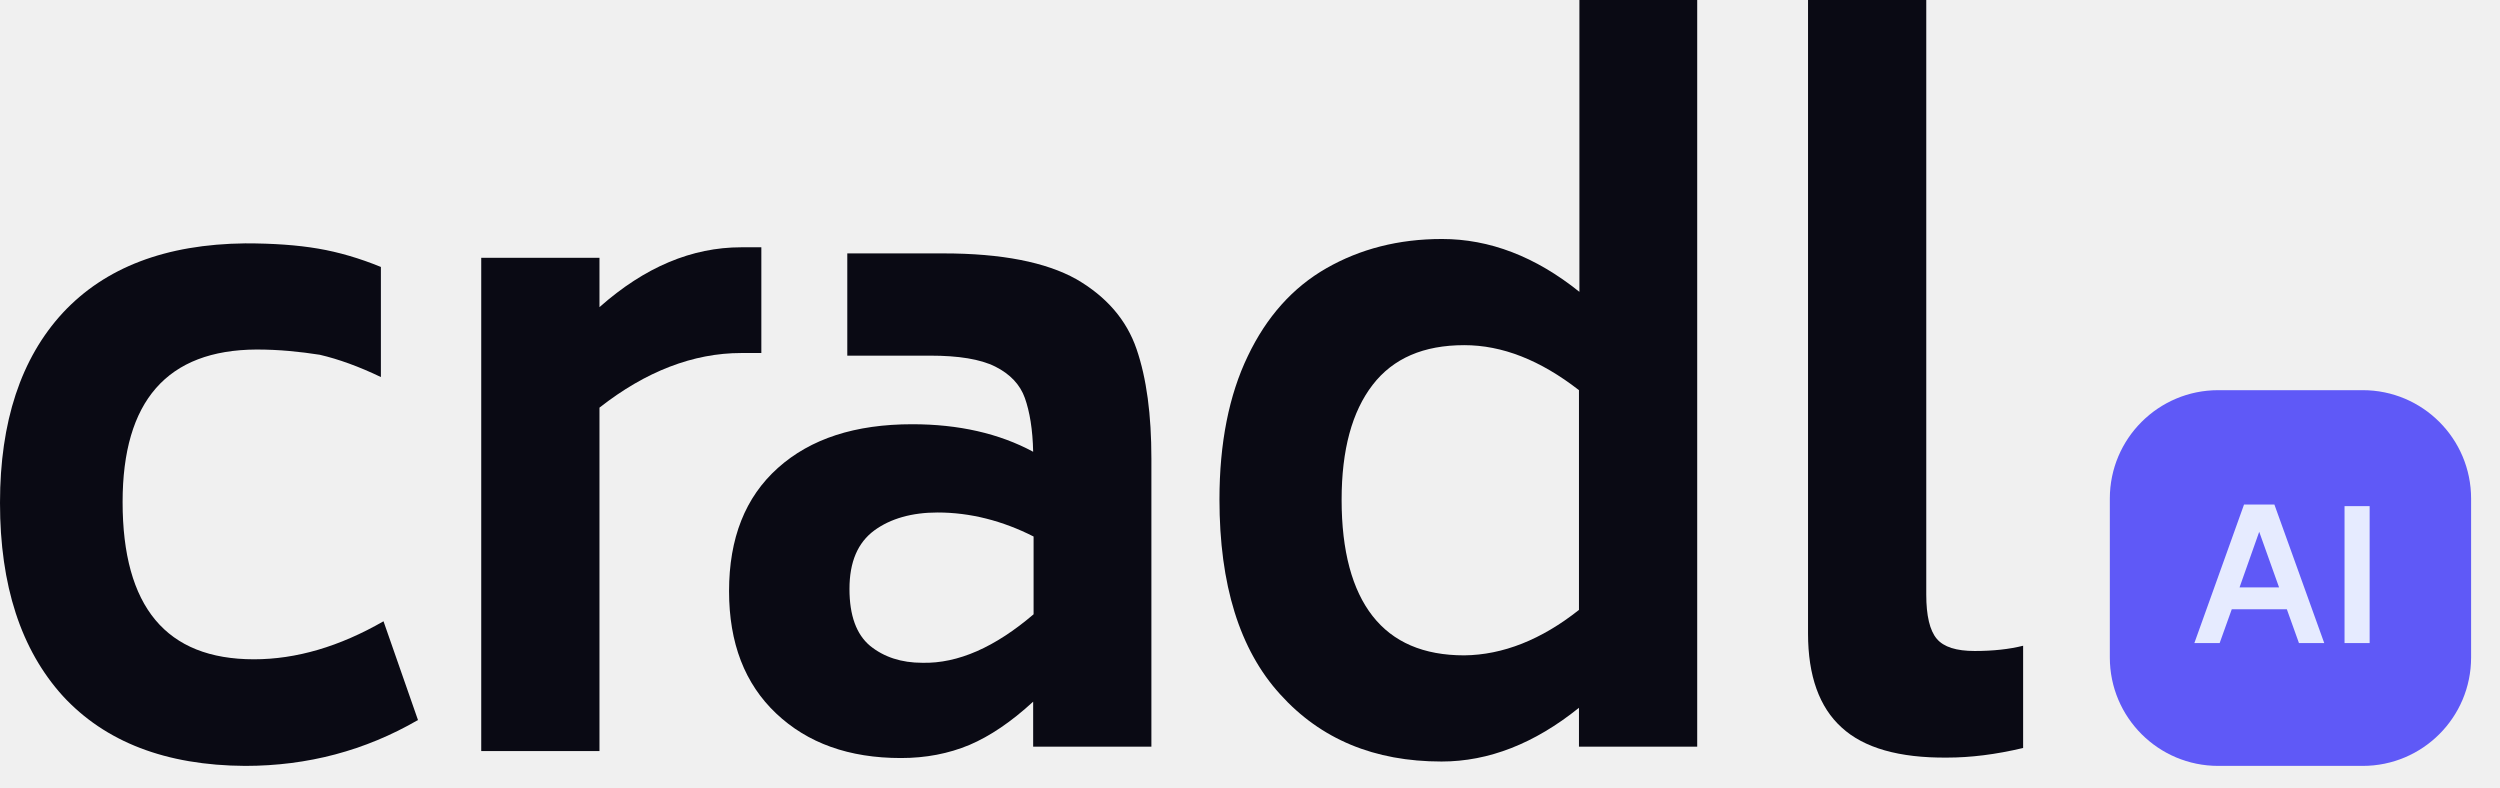
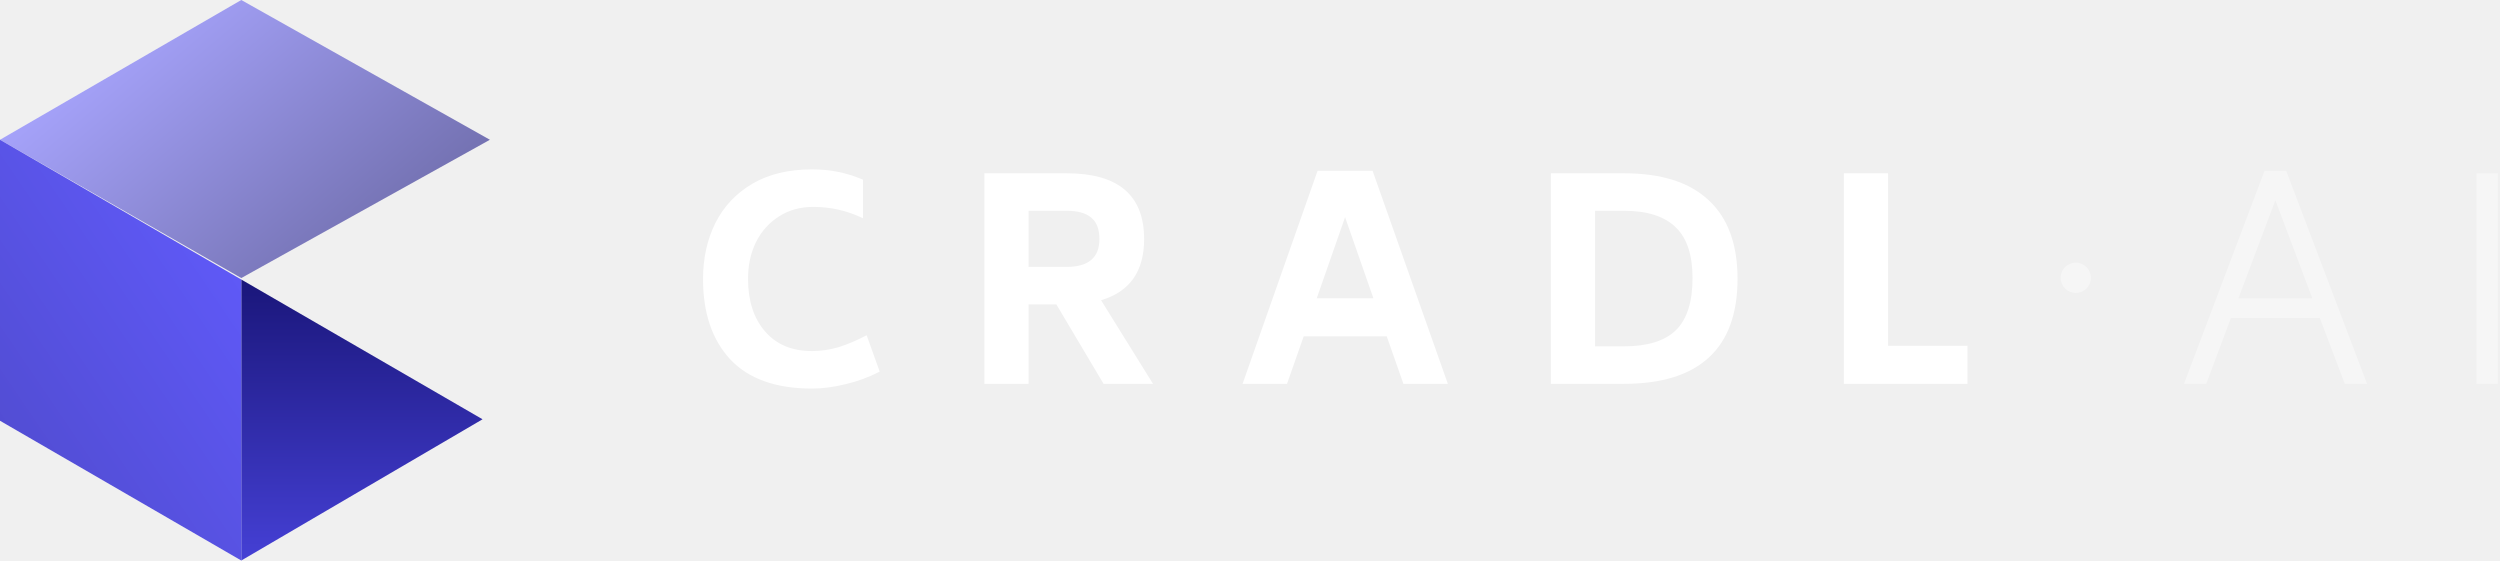
- <svg xmlns="http://www.w3.org/2000/svg" width="346" height="109" viewBox="0 0 346 109" fill="none">
-   <path d="M8.695 96.325C2.898 89.916 0 81.027 0 69.598C0 58.351 2.898 49.584 8.695 43.295C14.553 37.006 22.946 33.801 33.936 33.681C37.861 33.681 41.182 33.922 44.02 34.406C46.858 34.89 49.756 35.736 52.715 36.946V52.184C49.696 50.733 46.858 49.705 44.261 49.1C41.544 48.676 38.646 48.374 35.506 48.374C23.127 48.435 16.968 55.509 16.968 69.478C16.968 83.99 23.006 91.246 35.143 91.246C41.001 91.246 46.979 89.492 53.077 85.985L57.848 99.651C50.541 103.884 42.571 106 33.936 106C22.946 105.94 14.553 102.674 8.695 96.325Z" fill="#0A0A14" />
-   <path d="M105.37 34.225V48.858H102.592C95.95 48.858 89.368 51.398 82.967 56.416V103.944H66.603V35.676H82.967V42.509C89.247 36.946 95.769 34.225 102.592 34.225H105.37Z" fill="#0A0A14" />
-   <path d="M148.967 38.639C153.133 41.058 155.911 44.262 157.3 48.314C158.689 52.365 159.353 57.384 159.353 63.491V103.339H142.989V97.111C139.97 99.893 137.011 101.888 134.173 103.098C131.274 104.307 128.134 104.912 124.693 104.912C117.507 104.912 111.77 102.856 107.423 98.744C103.075 94.632 100.901 89.008 100.901 81.813C100.901 74.496 103.136 68.812 107.664 64.761C112.193 60.71 118.352 58.714 126.263 58.714C132.663 58.714 138.279 59.984 142.989 62.524C142.929 59.44 142.506 56.961 141.842 55.086C141.177 53.212 139.789 51.76 137.736 50.732C135.682 49.705 132.663 49.221 128.738 49.221H117.265V35.071H130.55C138.641 35.071 144.74 36.281 148.967 38.639ZM143.049 85.018V74.254C138.762 72.078 134.294 70.929 129.765 70.929C126.202 70.929 123.243 71.775 121.009 73.408C118.715 75.101 117.567 77.761 117.567 81.51C117.567 85.199 118.533 87.799 120.405 89.371C122.338 90.944 124.753 91.73 127.651 91.73C132.603 91.85 137.736 89.553 143.049 85.018Z" fill="#0A0A14" />
-   <path d="M234.893 0V103.339H218.529V97.958C212.37 102.916 206.03 105.395 199.508 105.395C190.209 105.395 182.782 102.311 177.166 96.083C171.551 89.916 168.773 80.906 168.773 69.115C168.773 61.314 170.101 54.663 172.698 49.281C175.294 43.839 178.917 39.788 183.567 37.127C188.217 34.467 193.53 33.076 199.569 33.076C206.151 33.076 212.491 35.495 218.59 40.392V0H234.893ZM218.529 84.413V53.998C213.155 49.825 207.902 47.77 202.648 47.77C197.033 47.77 192.806 49.584 189.968 53.272C187.13 56.961 185.68 62.221 185.68 69.175C185.68 76.25 187.13 81.632 189.968 85.26C192.806 88.888 197.033 90.702 202.648 90.702C208.022 90.641 213.336 88.525 218.529 84.413Z" fill="#0A0A14" />
-   <path d="M254.88 100.679C251.801 97.897 250.231 93.544 250.231 87.678V0H266.595V82.297C266.595 85.199 267.078 87.255 268.044 88.404C269.01 89.553 270.761 90.097 273.297 90.097C275.833 90.097 278.068 89.855 280 89.371V103.521C276.196 104.428 272.693 104.851 269.493 104.851C262.851 104.912 257.96 103.521 254.88 100.679Z" fill="#0A0A14" />
-   <rect x="292" y="54" width="50" height="52" rx="15" fill="#5F59F7" />
-   <path d="M316.5 84.325H308.875L307.2 89H303.7L310.575 69.825H314.775L321.675 89H318.175L316.5 84.325ZM315.425 81.3L312.675 73.6L309.95 81.3H315.425ZM324.484 70.05H327.959V89H324.484V70.05Z" fill="#E6EBFF" />
+ <svg xmlns="http://www.w3.org/2000/svg" width="495" height="111" viewBox="0 0 495 111" fill="none">
+   <path d="M160.76 76.935C153.61 76.935 148.22 75.01 144.59 71.16C140.997 67.273 139.2 61.975 139.2 55.265C139.2 51.158 140.007 47.473 141.62 44.21C143.27 40.91 145.708 38.307 148.935 36.4C152.162 34.493 156.103 33.54 160.76 33.54C162.703 33.54 164.427 33.705 165.93 34.035C167.47 34.328 169.12 34.842 170.88 35.575V43.22C167.763 41.717 164.482 40.965 161.035 40.965C158.468 40.965 156.213 41.588 154.27 42.835C152.327 44.045 150.805 45.732 149.705 47.895C148.642 50.058 148.11 52.497 148.11 55.21C148.11 59.537 149.228 63.002 151.465 65.605C153.702 68.208 156.8 69.51 160.76 69.51C162.557 69.51 164.317 69.253 166.04 68.74C167.8 68.19 169.652 67.402 171.595 66.375L174.18 73.58C172.053 74.68 169.817 75.505 167.47 76.055C165.123 76.642 162.887 76.935 160.76 76.935Z" fill="white" />
+   <path d="M209.157 60.27H203.657V76H194.912V34.31H211.192C221.422 34.31 226.537 38.655 226.537 47.345C226.537 53.725 223.695 57.758 218.012 59.445L228.297 76H218.507L209.157 60.27ZM203.657 52.845H211.192C215.518 52.845 217.682 51.012 217.682 47.345C217.682 45.402 217.15 43.99 216.087 43.11C215.023 42.193 213.392 41.735 211.192 41.735H203.657V52.845Z" fill="white" />
+   <path d="M274.575 66.595H258.13L254.83 76H246.03L260.88 33.815H271.77L286.675 76H277.875L274.575 66.595ZM271.935 59.06L266.325 43L260.715 59.06H271.935Z" fill="white" />
+   <path d="M321.538 34.31C328.945 34.31 334.536 36.088 338.313 39.645C342.126 43.165 344.033 48.353 344.033 55.21C344.033 62.103 342.145 67.292 338.368 70.775C334.591 74.258 328.981 76 321.538 76H307.073V34.31H321.538ZM335.123 55.045C335.123 50.462 334.005 47.107 331.768 44.98C329.531 42.817 326.121 41.735 321.538 41.735H315.818V68.575H321.538C326.195 68.575 329.623 67.512 331.823 65.385C334.023 63.222 335.123 59.775 335.123 55.045Z" fill="white" />
+   <path d="M389.562 68.465V76H365.087V34.31H373.832V68.465H389.562Z" fill="white" />
+   <path d="M95.543 83.018L47.772 110.982V55.345L95.543 83.018Z" fill="url(#paint0_linear_3674:960)" />
+   <path d="M47.772 0L0 27.673L47.772 55.054L97 27.673L47.772 0Z" fill="url(#paint1_linear_3674:960)" />
+   <path d="M47.772 110.982L0 83.309V27.673L47.772 55.346V110.982Z" fill="url(#paint2_linear_3674:960)" />
+   <path d="M414 55C414 56.657 412.657 58 411 58C409.343 58 408 56.657 408 55C408 53.343 409.343 52 411 52C412.657 52 414 53.343 414 55Z" fill="white" fill-opacity="0.4" />
+   <path d="M459.325 62.965H441.725L436.83 76H432.43L448.38 33.815H452.67L468.675 76H464.275L459.325 62.965ZM457.84 59.06L450.525 39.645L443.21 59.06H457.84Z" fill="white" fill-opacity="0.4" />
+   <path d="M490.341 34.31H494.576V76H490.341V34.31Z" fill="white" fill-opacity="0.4" />
+   <defs>
+     <linearGradient id="paint0_linear_3674:960" x1="71.658" y1="55.345" x2="71.658" y2="110.982" gradientUnits="userSpaceOnUse">
+       <stop stop-color="#1A167A" />
+       <stop offset="1" stop-color="#4540D5" />
+     </linearGradient>
+     <linearGradient id="paint1_linear_3674:960" x1="27.096" y1="-7.23348e-07" x2="79.061" y2="61.615" gradientUnits="userSpaceOnUse">
+       <stop stop-color="#A8A5FE" />
+       <stop offset="1" stop-color="#6967A2" />
+     </linearGradient>
+     <linearGradient id="paint2_linear_3674:960" x1="47.511" y1="53.45" x2="1.20572e-06" y2="85.742" gradientUnits="userSpaceOnUse">
+       <stop stop-color="#5F59F7" />
+       <stop offset="1" stop-color="#524DD3" />
+     </linearGradient>
+   </defs>
</svg>
